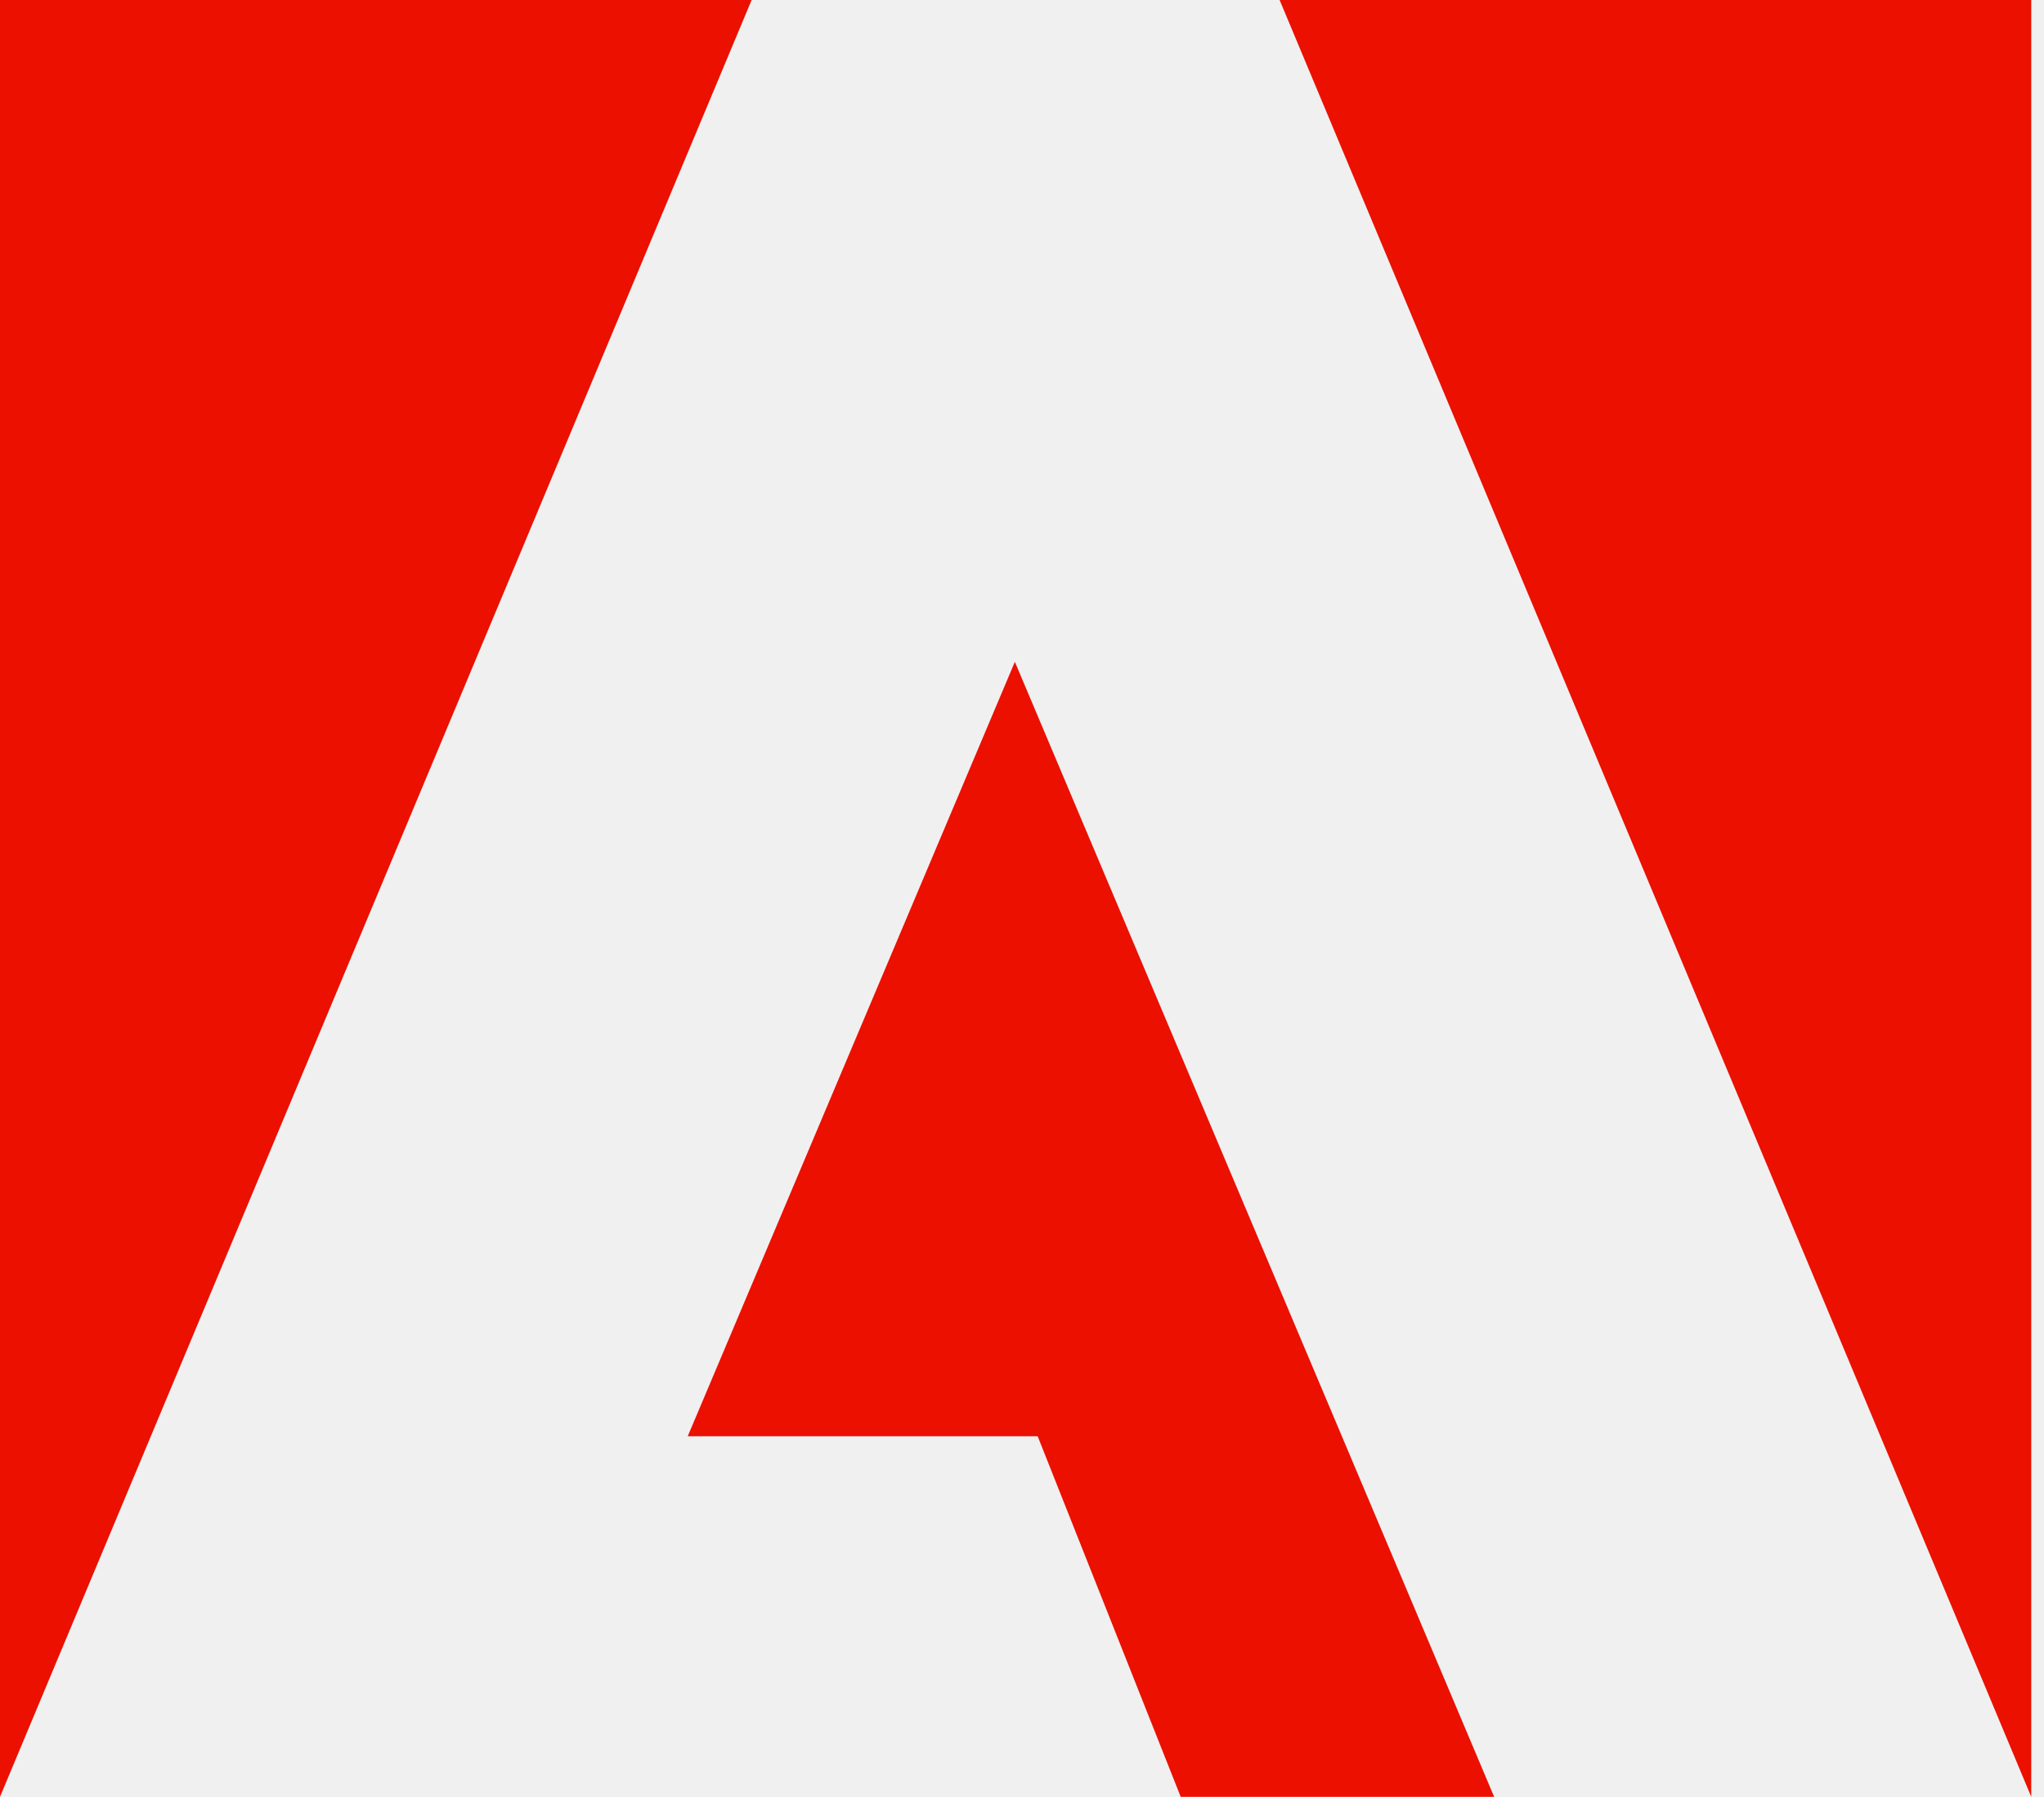
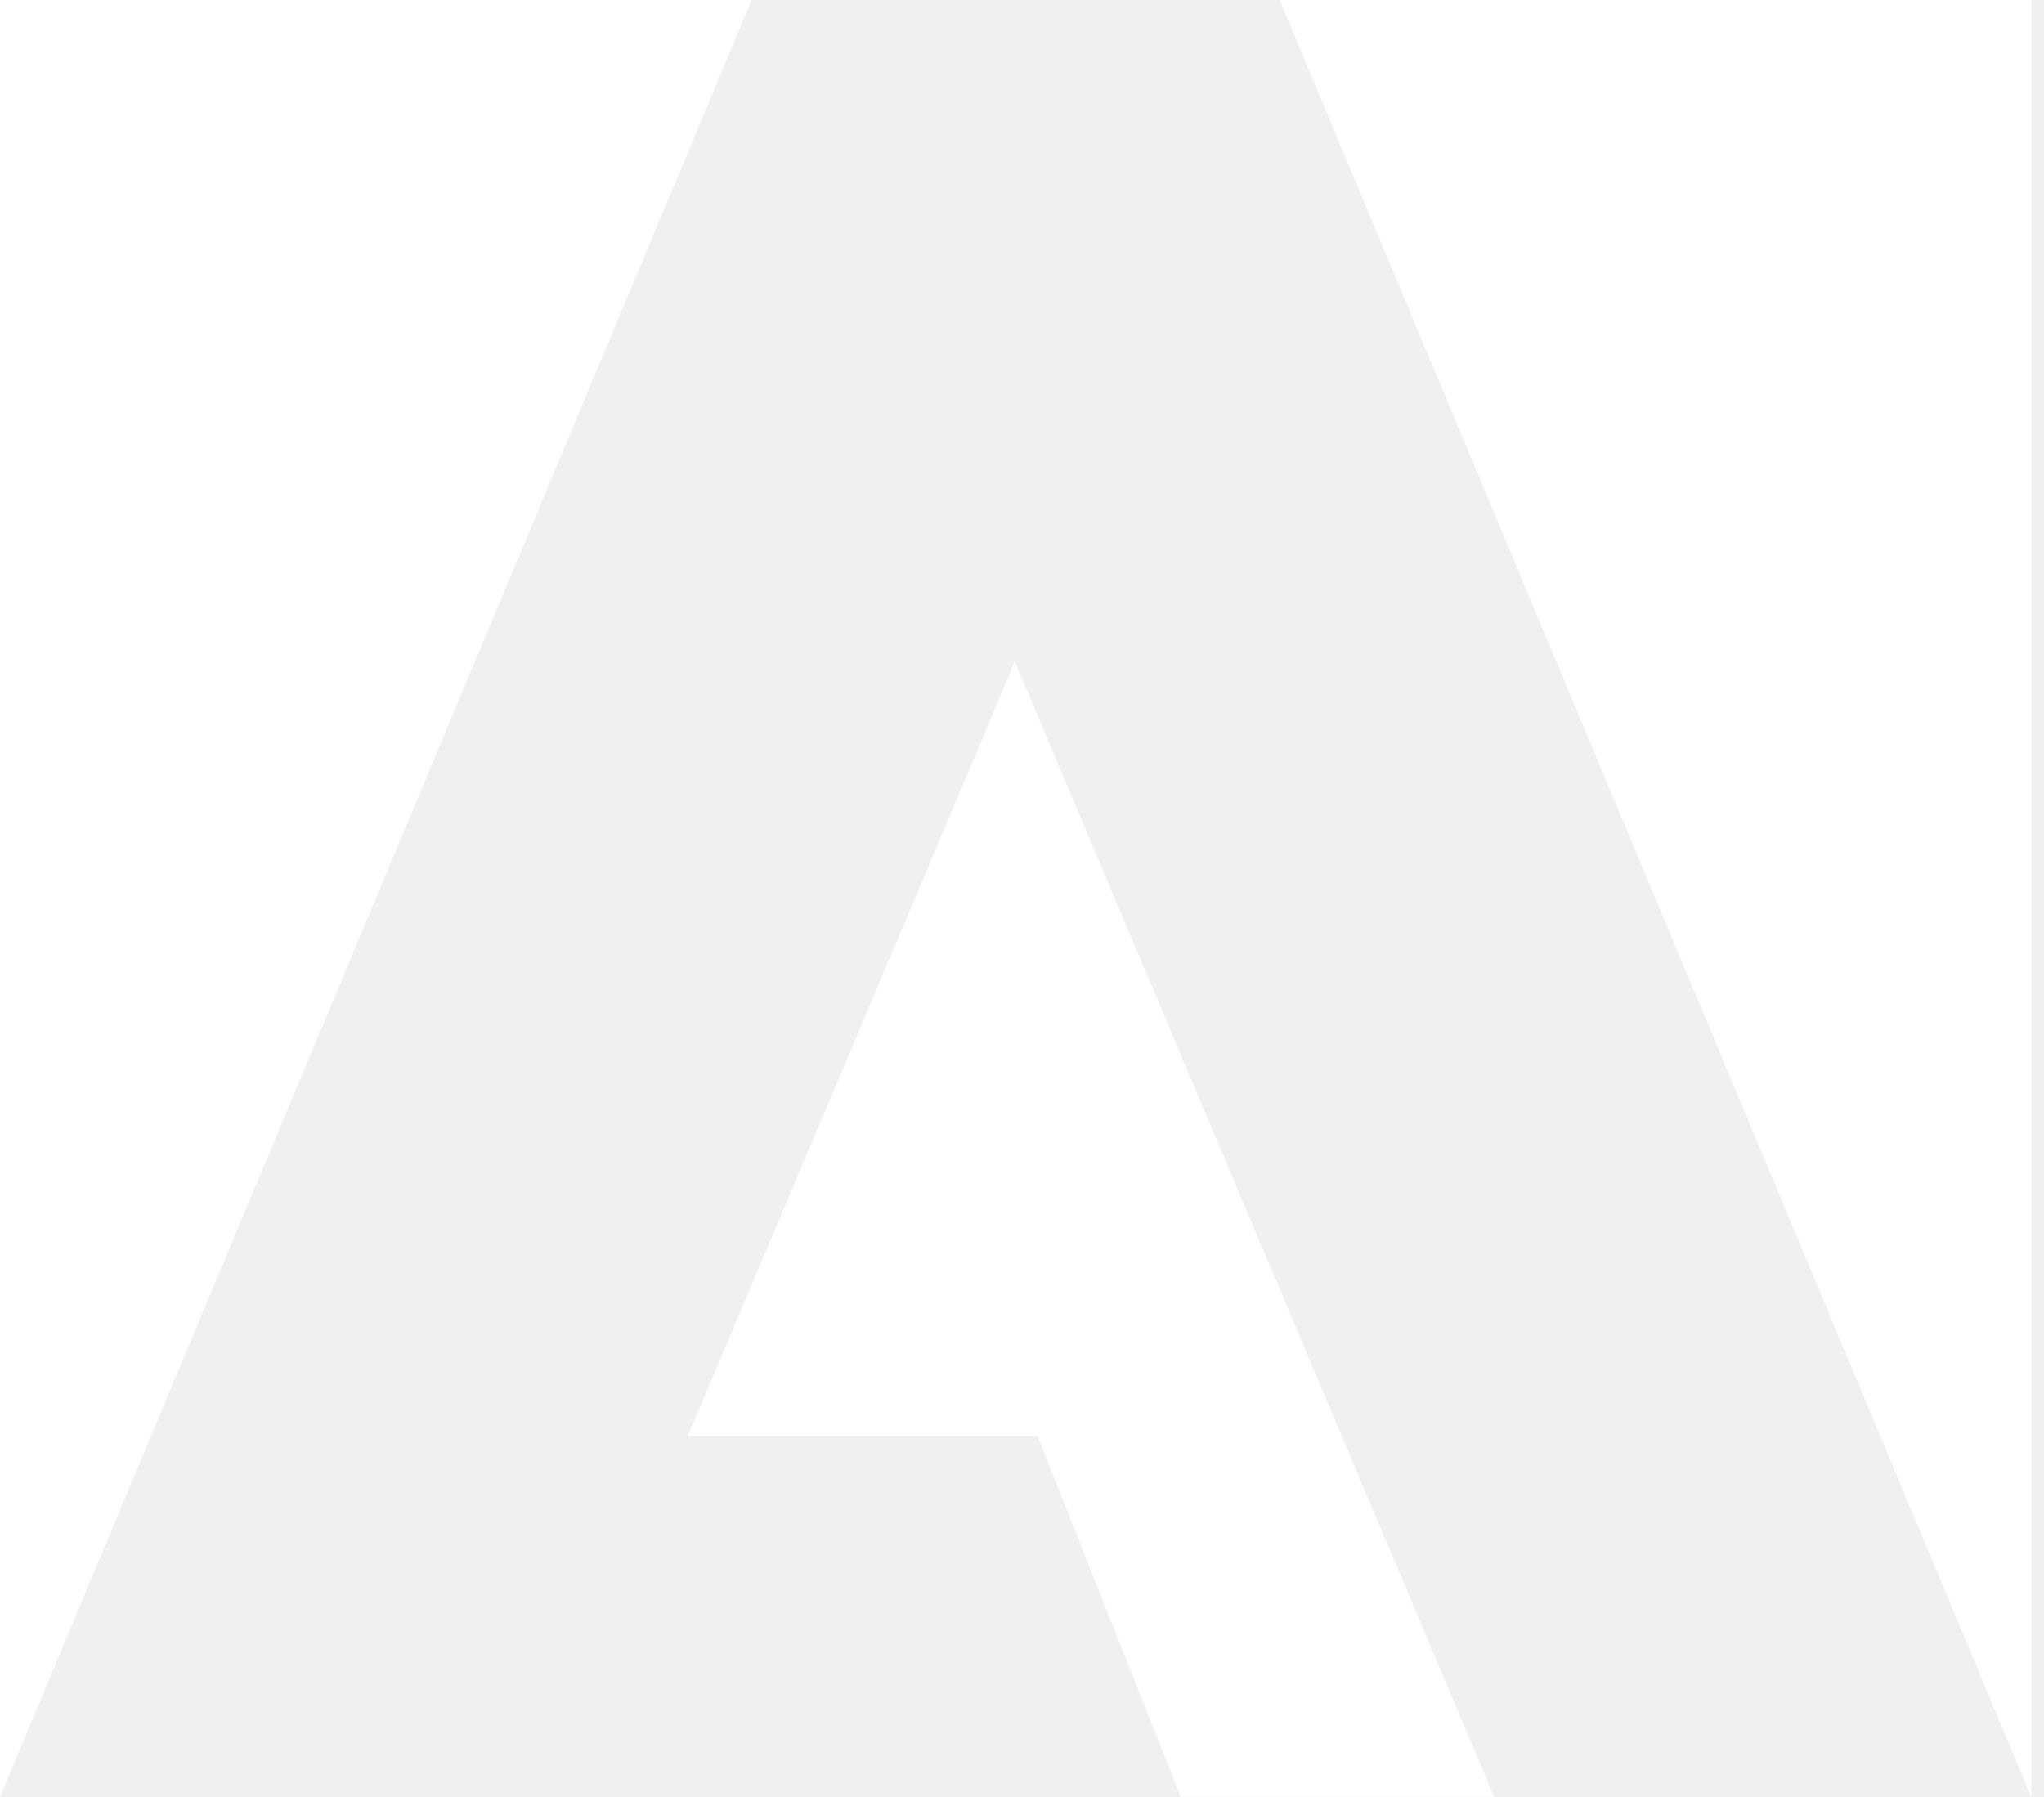
<svg xmlns="http://www.w3.org/2000/svg" width="91" height="80" viewBox="0 0 91 80" fill="none">
  <g clip-path="url(#clip0_906_1839)">
-     <path d="M56.969 0H90.432V80L56.969 0Z" fill="#EB1000" />
-     <path d="M33.463 0H0V80L33.463 0Z" fill="#EB1000" />
-     <path d="M45.182 29.467L66.52 80H52.566L46.198 63.946H30.618L45.182 29.467Z" fill="#EB1000" />
+     <path d="M56.969 0H90.432V80L56.969 0Z" fill="#FFFFFF" />
+     <path d="M33.463 0H0V80L33.463 0Z" fill="#FFFFFF" />
+     <path d="M45.182 29.467L66.52 80H52.566L46.198 63.946H30.618L45.182 29.467Z" fill="#FFFFFF" />
  </g>
  <defs>
    <clipPath id="clip0_906_1839">
      <rect width="90.432" height="80" fill="white" />
    </clipPath>
  </defs>
</svg>
